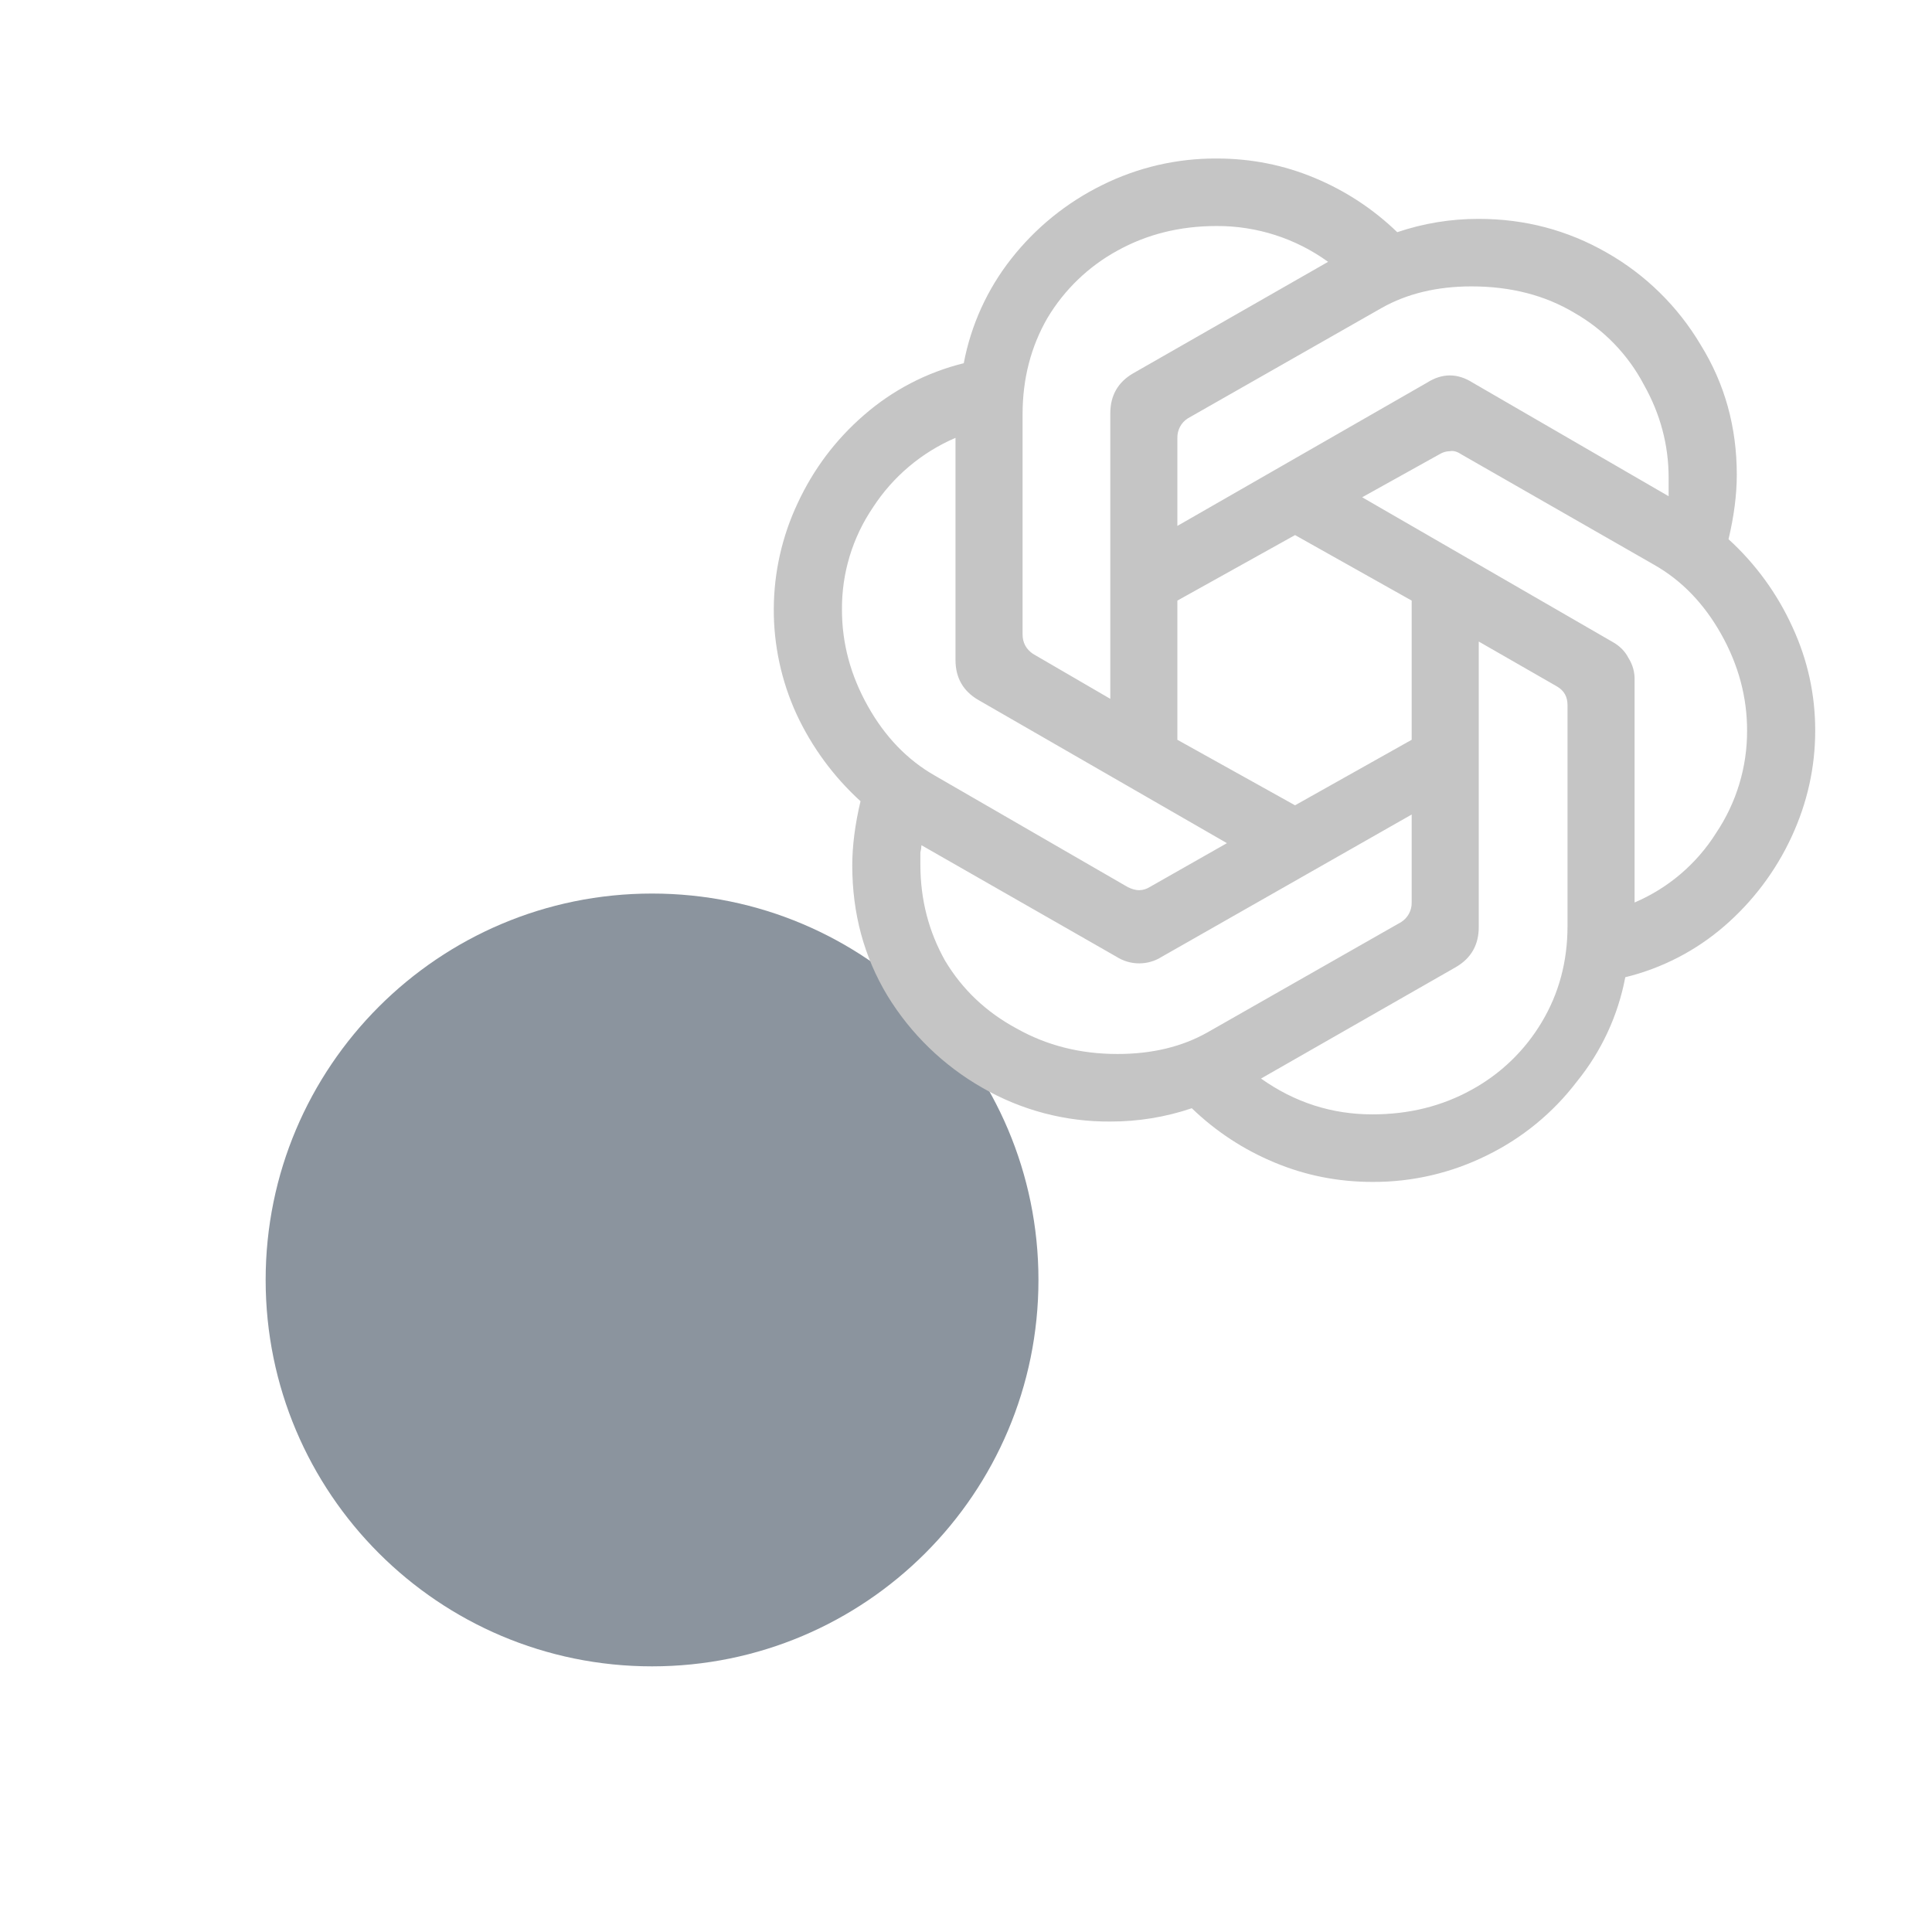
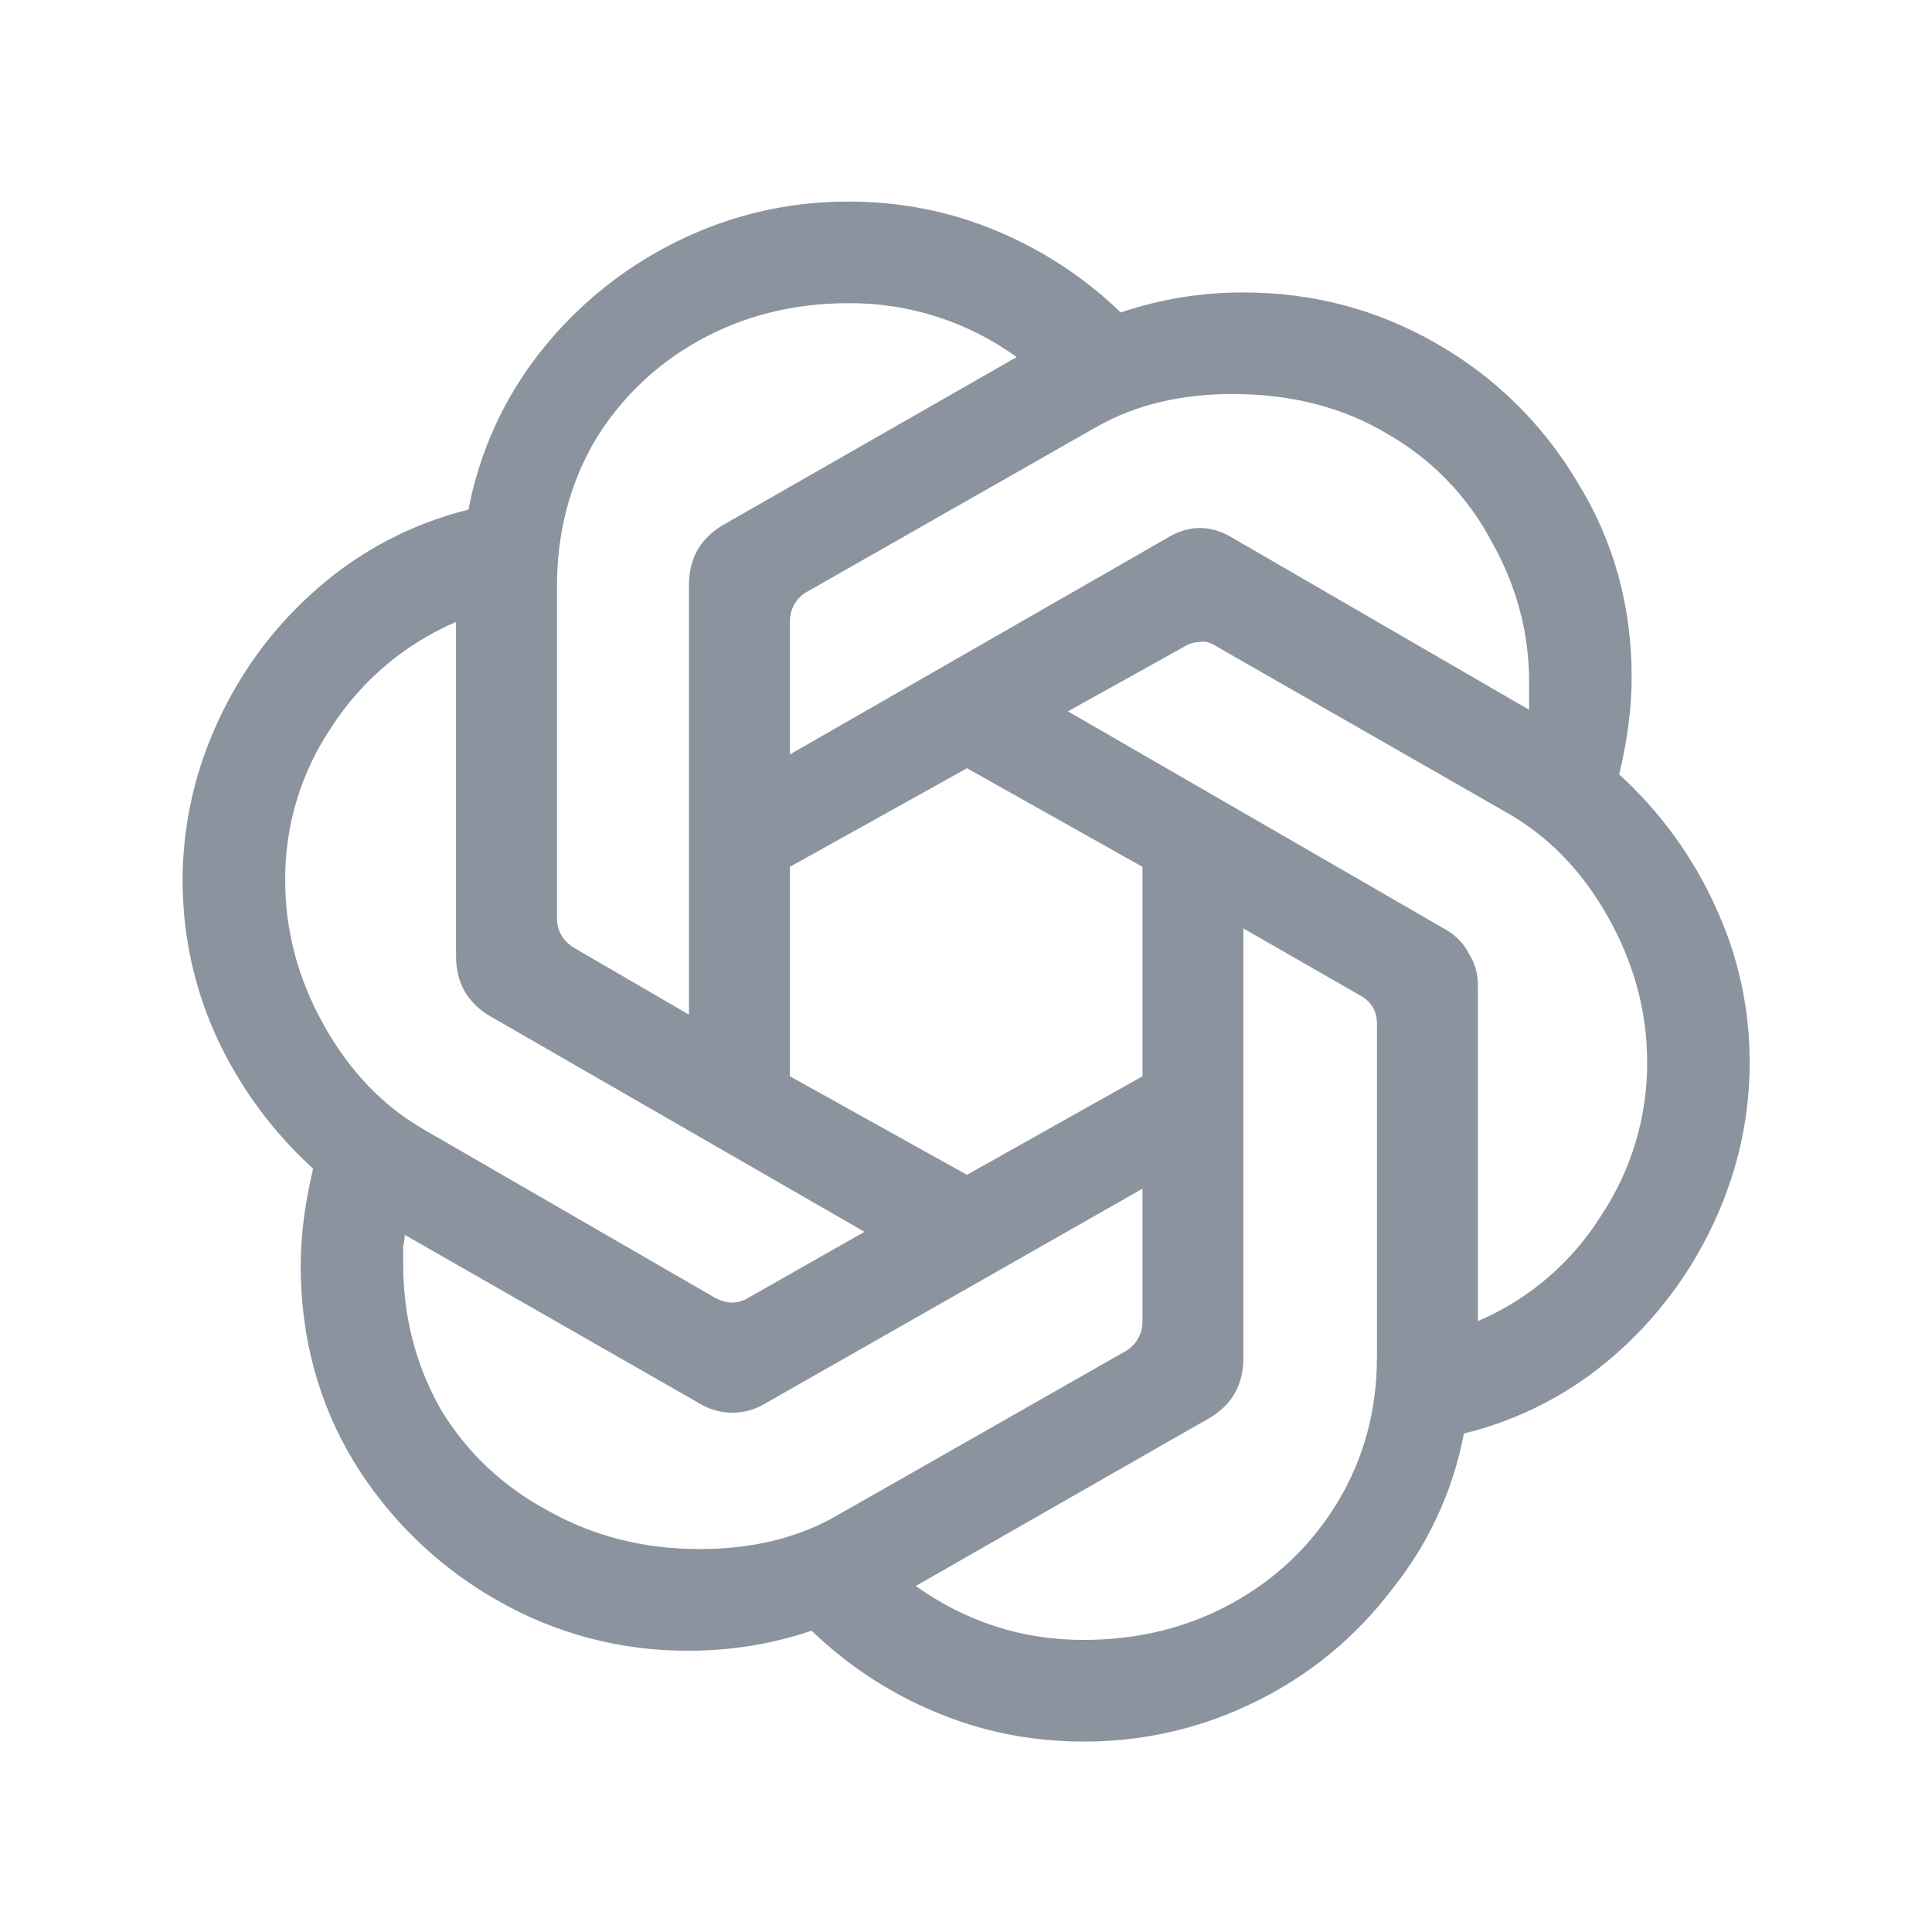
<svg xmlns="http://www.w3.org/2000/svg" viewBox="0 0 16 16" width="16" height="16">
-   <circle cx="5.4" cy="10.6" r="3.2" fill="#8b949e" />
-   <g transform="translate(6.4 1.2) scale(0.36)">
-     <path fill="#C5C5C5" d="M13.795 23.856q-1.188 0-2.256-.448a6.1 6.1 0 0 1-1.9-1.247 5.8 5.8 0 0 1-1.875.306 5.8 5.8 0 0 1-2.944-.777 6.1 6.1 0 0 1-2.184-2.12q-.807-1.34-.808-2.99 0-.682.19-1.482a6.3 6.3 0 0 1-1.472-2.002 5.76 5.76 0 0 1 .024-4.85q.546-1.177 1.52-2.024a5.5 5.5 0 0 1 2.303-1.2A5.55 5.55 0 0 1 5.485 2.62 6.06 6.06 0 0 1 7.575.925 5.85 5.85 0 0 1 10.21.313q1.187 0 2.255.447a6.1 6.1 0 0 1 1.9 1.248 5.8 5.8 0 0 1 1.875-.306q1.59 0 2.944.776a5.9 5.9 0 0 1 2.16 2.12q.832 1.34.832 2.99 0 .682-.19 1.483a6.2 6.2 0 0 1 1.472 2.024q.522 1.13.522 2.378 0 1.272-.546 2.449a6.1 6.1 0 0 1-1.543 2.048 5.45 5.45 0 0 1-2.28 1.177 5.4 5.4 0 0 1-1.115 2.402 5.8 5.8 0 0 1-2.066 1.695 5.85 5.85 0 0 1-2.635.612M7.93 20.913q1.188 0 2.066-.495l4.463-2.542a.52.52 0 0 0 .238-.448v-2.024L8.95 18.676a.97.97 0 0 1-1.044 0L3.419 16.11a.7.7 0 0 1-.024.165v.282q0 1.201.57 2.213.594.99 1.639 1.554 1.044.59 2.326.589m.238-3.838q.143.07.26.07a.46.46 0 0 0 .238-.07l1.781-1.012-5.722-3.296q-.522-.306-.522-.918v-5.11a4.27 4.27 0 0 0-1.9 1.602 4.13 4.13 0 0 0-.712 2.354q0 1.155.594 2.213.593 1.06 1.543 1.601zm5.627 5.227q1.258 0 2.279-.565a4.25 4.25 0 0 0 1.614-1.554q.594-.99.594-2.213v-5.085q0-.283-.237-.424l-1.805-1.036v6.568q0 .613-.522.919l-4.487 2.566q1.163.825 2.564.824m.902-8.617v-3.202l-2.683-1.507-2.707 1.507v3.202l2.707 1.507zm-6.933-7.51q0-.612.522-.918l4.488-2.567a4.34 4.34 0 0 0-2.564-.824q-1.26 0-2.28.565a4.25 4.25 0 0 0-1.614 1.554q-.57.99-.57 2.213v5.062q0 .283.237.447l1.781 1.036zm12.061 11.253a4.13 4.13 0 0 0 1.876-1.6 4.2 4.2 0 0 0 .712-2.355q0-1.154-.593-2.213-.594-1.06-1.544-1.6l-4.44-2.543q-.142-.095-.26-.071a.46.46 0 0 0-.238.07l-1.78.99 5.745 3.319q.26.141.38.377a.9.9 0 0 1 .142.518zm-4.772-11.96q.522-.33 1.045 0l4.51 2.614v-.424q0-1.13-.57-2.142a4.1 4.1 0 0 0-1.59-1.648q-1.02-.613-2.374-.613-1.187 0-2.066.495L9.545 6.292a.52.52 0 0 0-.238.448v2.025z" />
+   <g transform="translate(1.5 1.5) scale(0.5417)">
+     <path fill="#8b949e" d="M13.795 23.856q-1.188 0-2.256-.448a6.1 6.1 0 0 1-1.9-1.247 5.8 5.8 0 0 1-1.875.306 5.8 5.8 0 0 1-2.944-.777 6.1 6.1 0 0 1-2.184-2.12q-.807-1.34-.808-2.99 0-.682.19-1.482a6.3 6.3 0 0 1-1.472-2.002 5.76 5.76 0 0 1 .024-4.85q.546-1.177 1.52-2.024a5.5 5.5 0 0 1 2.303-1.2A5.55 5.55 0 0 1 5.485 2.62 6.06 6.06 0 0 1 7.575.925 5.85 5.85 0 0 1 10.21.313q1.187 0 2.255.447a6.1 6.1 0 0 1 1.9 1.248 5.8 5.8 0 0 1 1.875-.306q1.59 0 2.944.776a5.9 5.9 0 0 1 2.16 2.12q.832 1.34.832 2.99 0 .682-.19 1.483a6.2 6.2 0 0 1 1.472 2.024q.522 1.13.522 2.378 0 1.272-.546 2.449a6.1 6.1 0 0 1-1.543 2.048 5.45 5.45 0 0 1-2.28 1.177 5.4 5.4 0 0 1-1.115 2.402 5.8 5.8 0 0 1-2.066 1.695 5.85 5.85 0 0 1-2.635.612M7.93 20.913q1.188 0 2.066-.495l4.463-2.542a.52.52 0 0 0 .238-.448v-2.024L8.95 18.676a.97.97 0 0 1-1.044 0L3.419 16.11a.7.7 0 0 1-.024.165v.282q0 1.201.57 2.213.594.99 1.639 1.554 1.044.59 2.326.589m.238-3.838q.143.07.26.07a.46.46 0 0 0 .238-.07l1.781-1.012-5.722-3.296q-.522-.306-.522-.918v-5.11a4.27 4.27 0 0 0-1.9 1.602 4.13 4.13 0 0 0-.712 2.354q0 1.155.594 2.213.593 1.06 1.543 1.601zm5.627 5.227q1.258 0 2.279-.565a4.25 4.25 0 0 0 1.614-1.554q.594-.99.594-2.213v-5.085q0-.283-.237-.424l-1.805-1.036v6.568q0 .613-.522.919l-4.487 2.566q1.163.825 2.564.824m.902-8.617v-3.202l-2.683-1.507-2.707 1.507v3.202l2.707 1.507zm-6.933-7.51q0-.612.522-.918l4.488-2.567a4.34 4.34 0 0 0-2.564-.824q-1.26 0-2.28.565a4.25 4.25 0 0 0-1.614 1.554q-.57.99-.57 2.213v5.062q0 .283.237.447l1.781 1.036zm12.061 11.253a4.13 4.13 0 0 0 1.876-1.6 4.2 4.2 0 0 0 .712-2.355q0-1.154-.593-2.213-.594-1.06-1.544-1.6l-4.44-2.543q-.142-.095-.26-.071a.46.46 0 0 0-.238.07l-1.78.99 5.745 3.319q.26.141.38.377a.9.9 0 0 1 .142.518zm-4.772-11.96q.522-.33 1.045 0l4.51 2.614v-.424q0-1.13-.57-2.142a4.1 4.1 0 0 0-1.59-1.648q-1.02-.613-2.374-.613-1.187 0-2.066.495L9.545 6.292a.52.52 0 0 0-.238.448v2.025z" />
  </g>
</svg>
